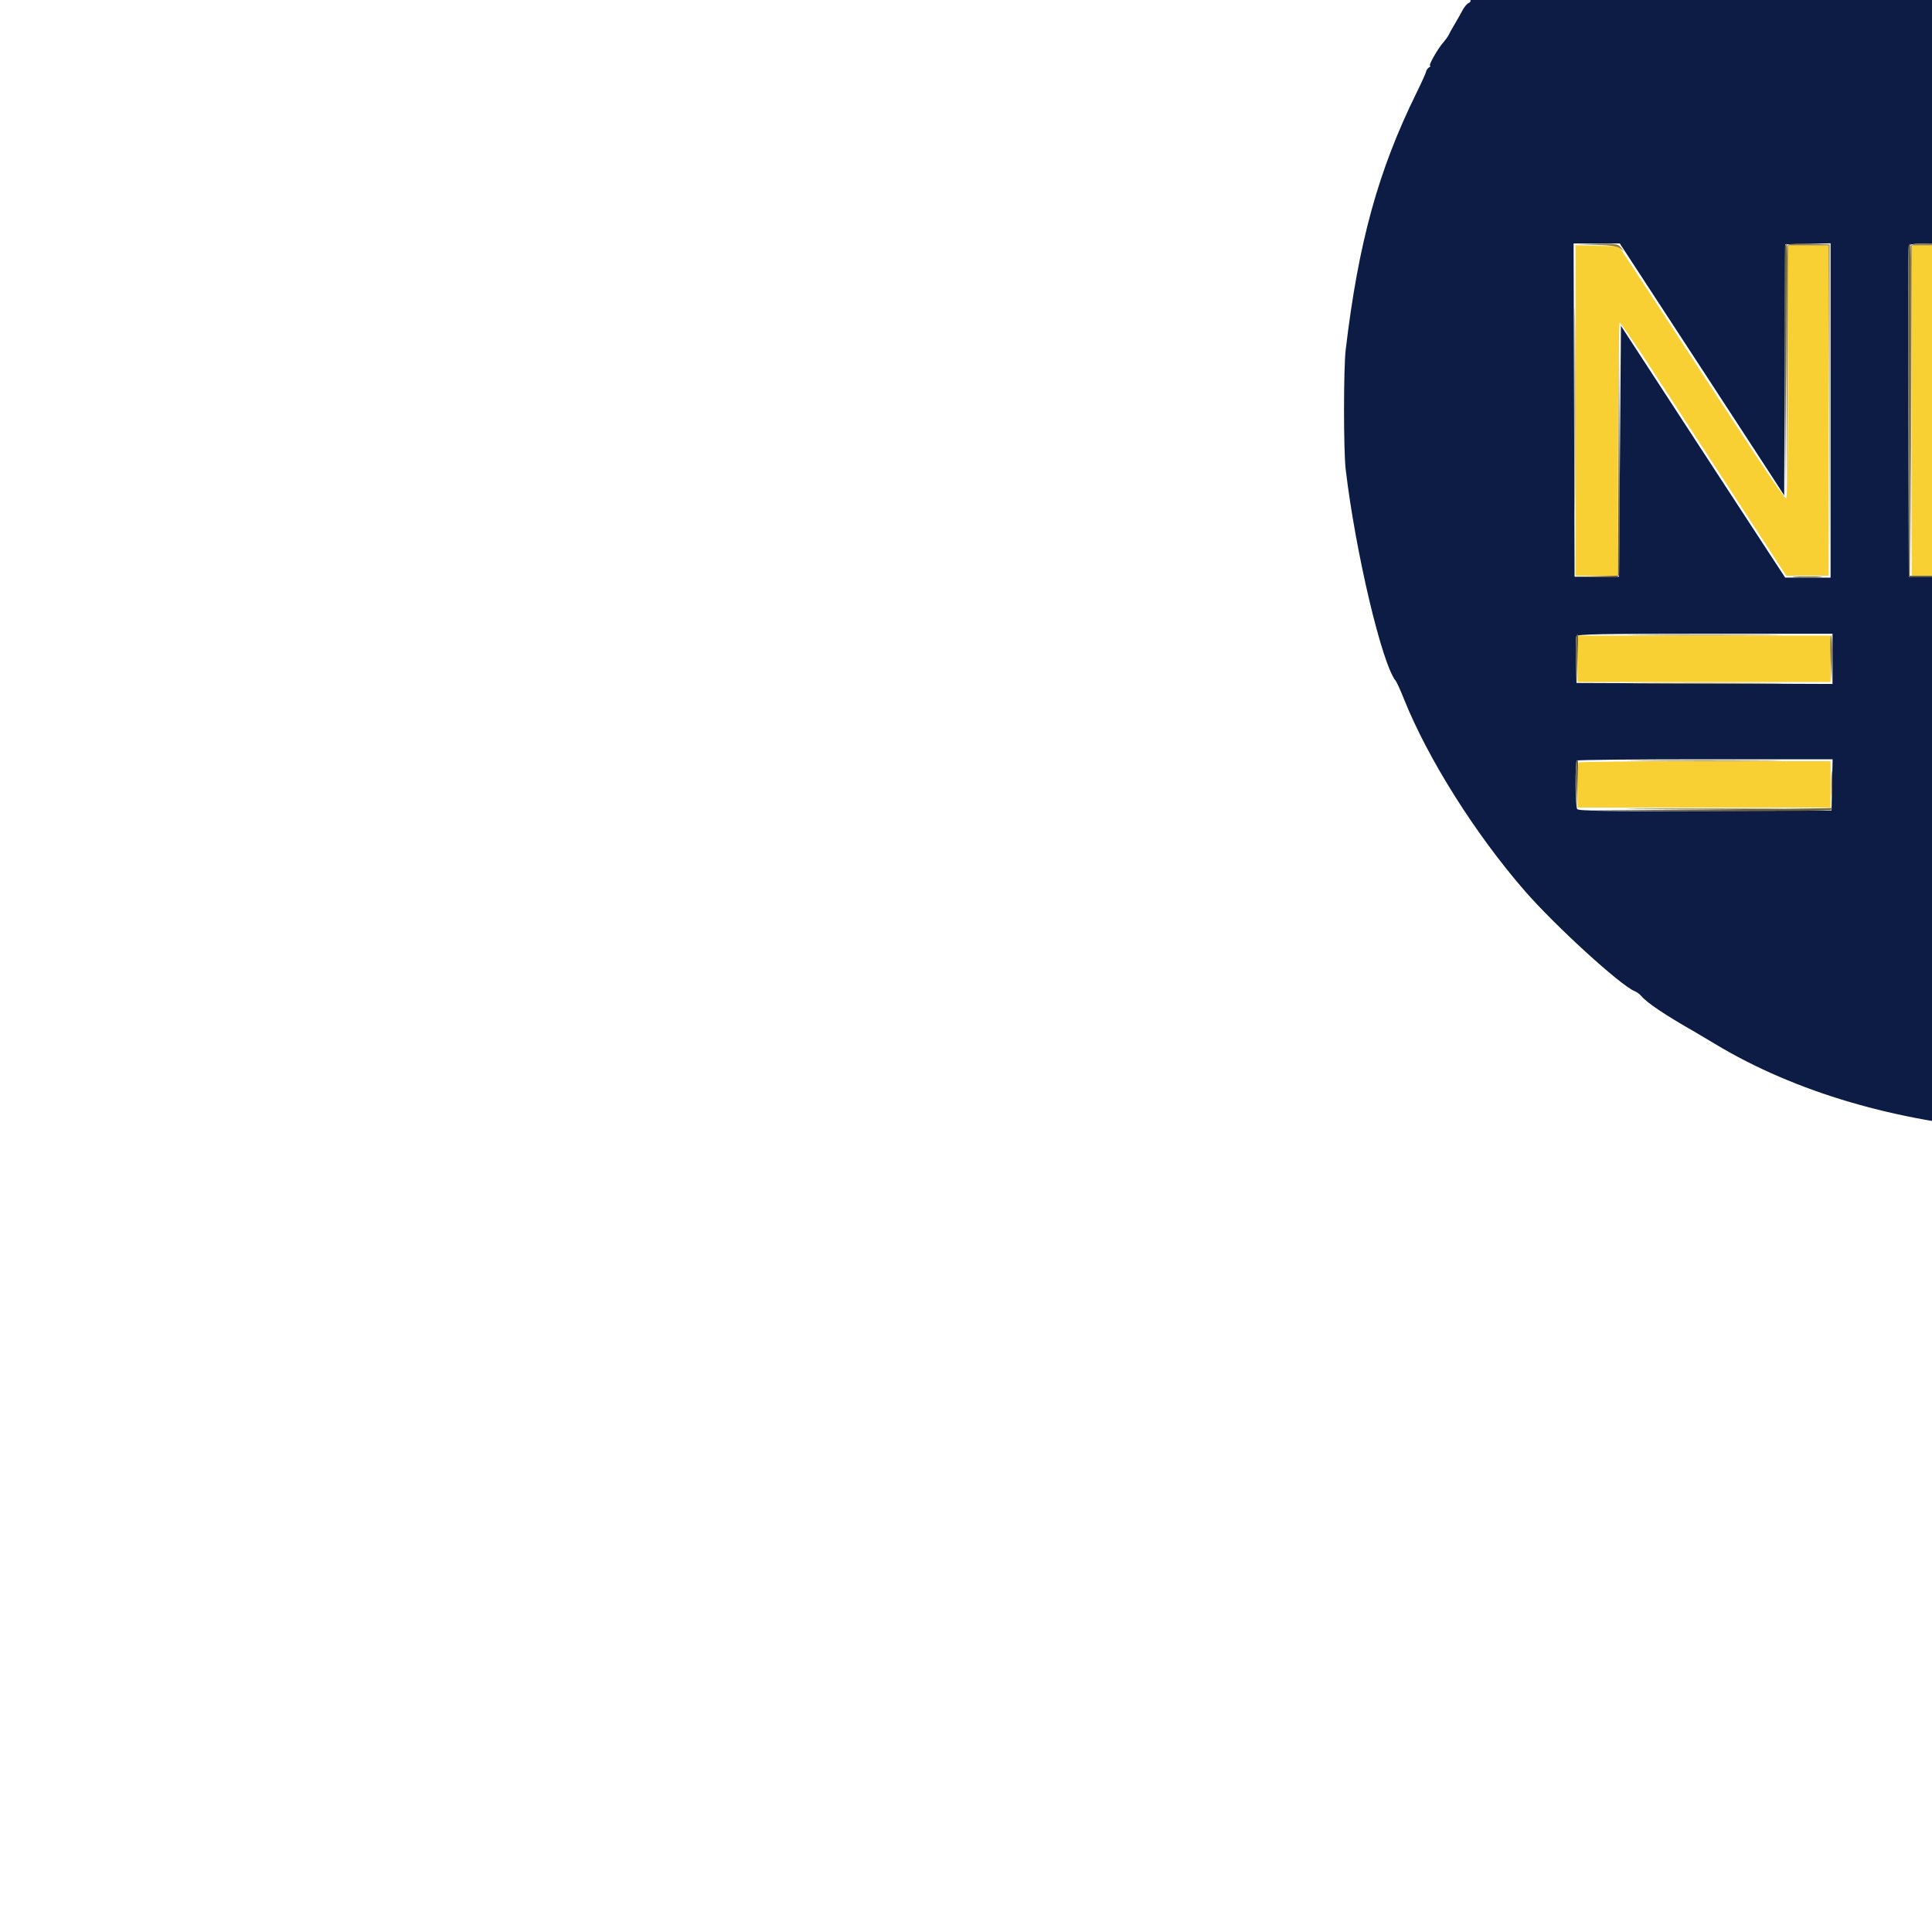
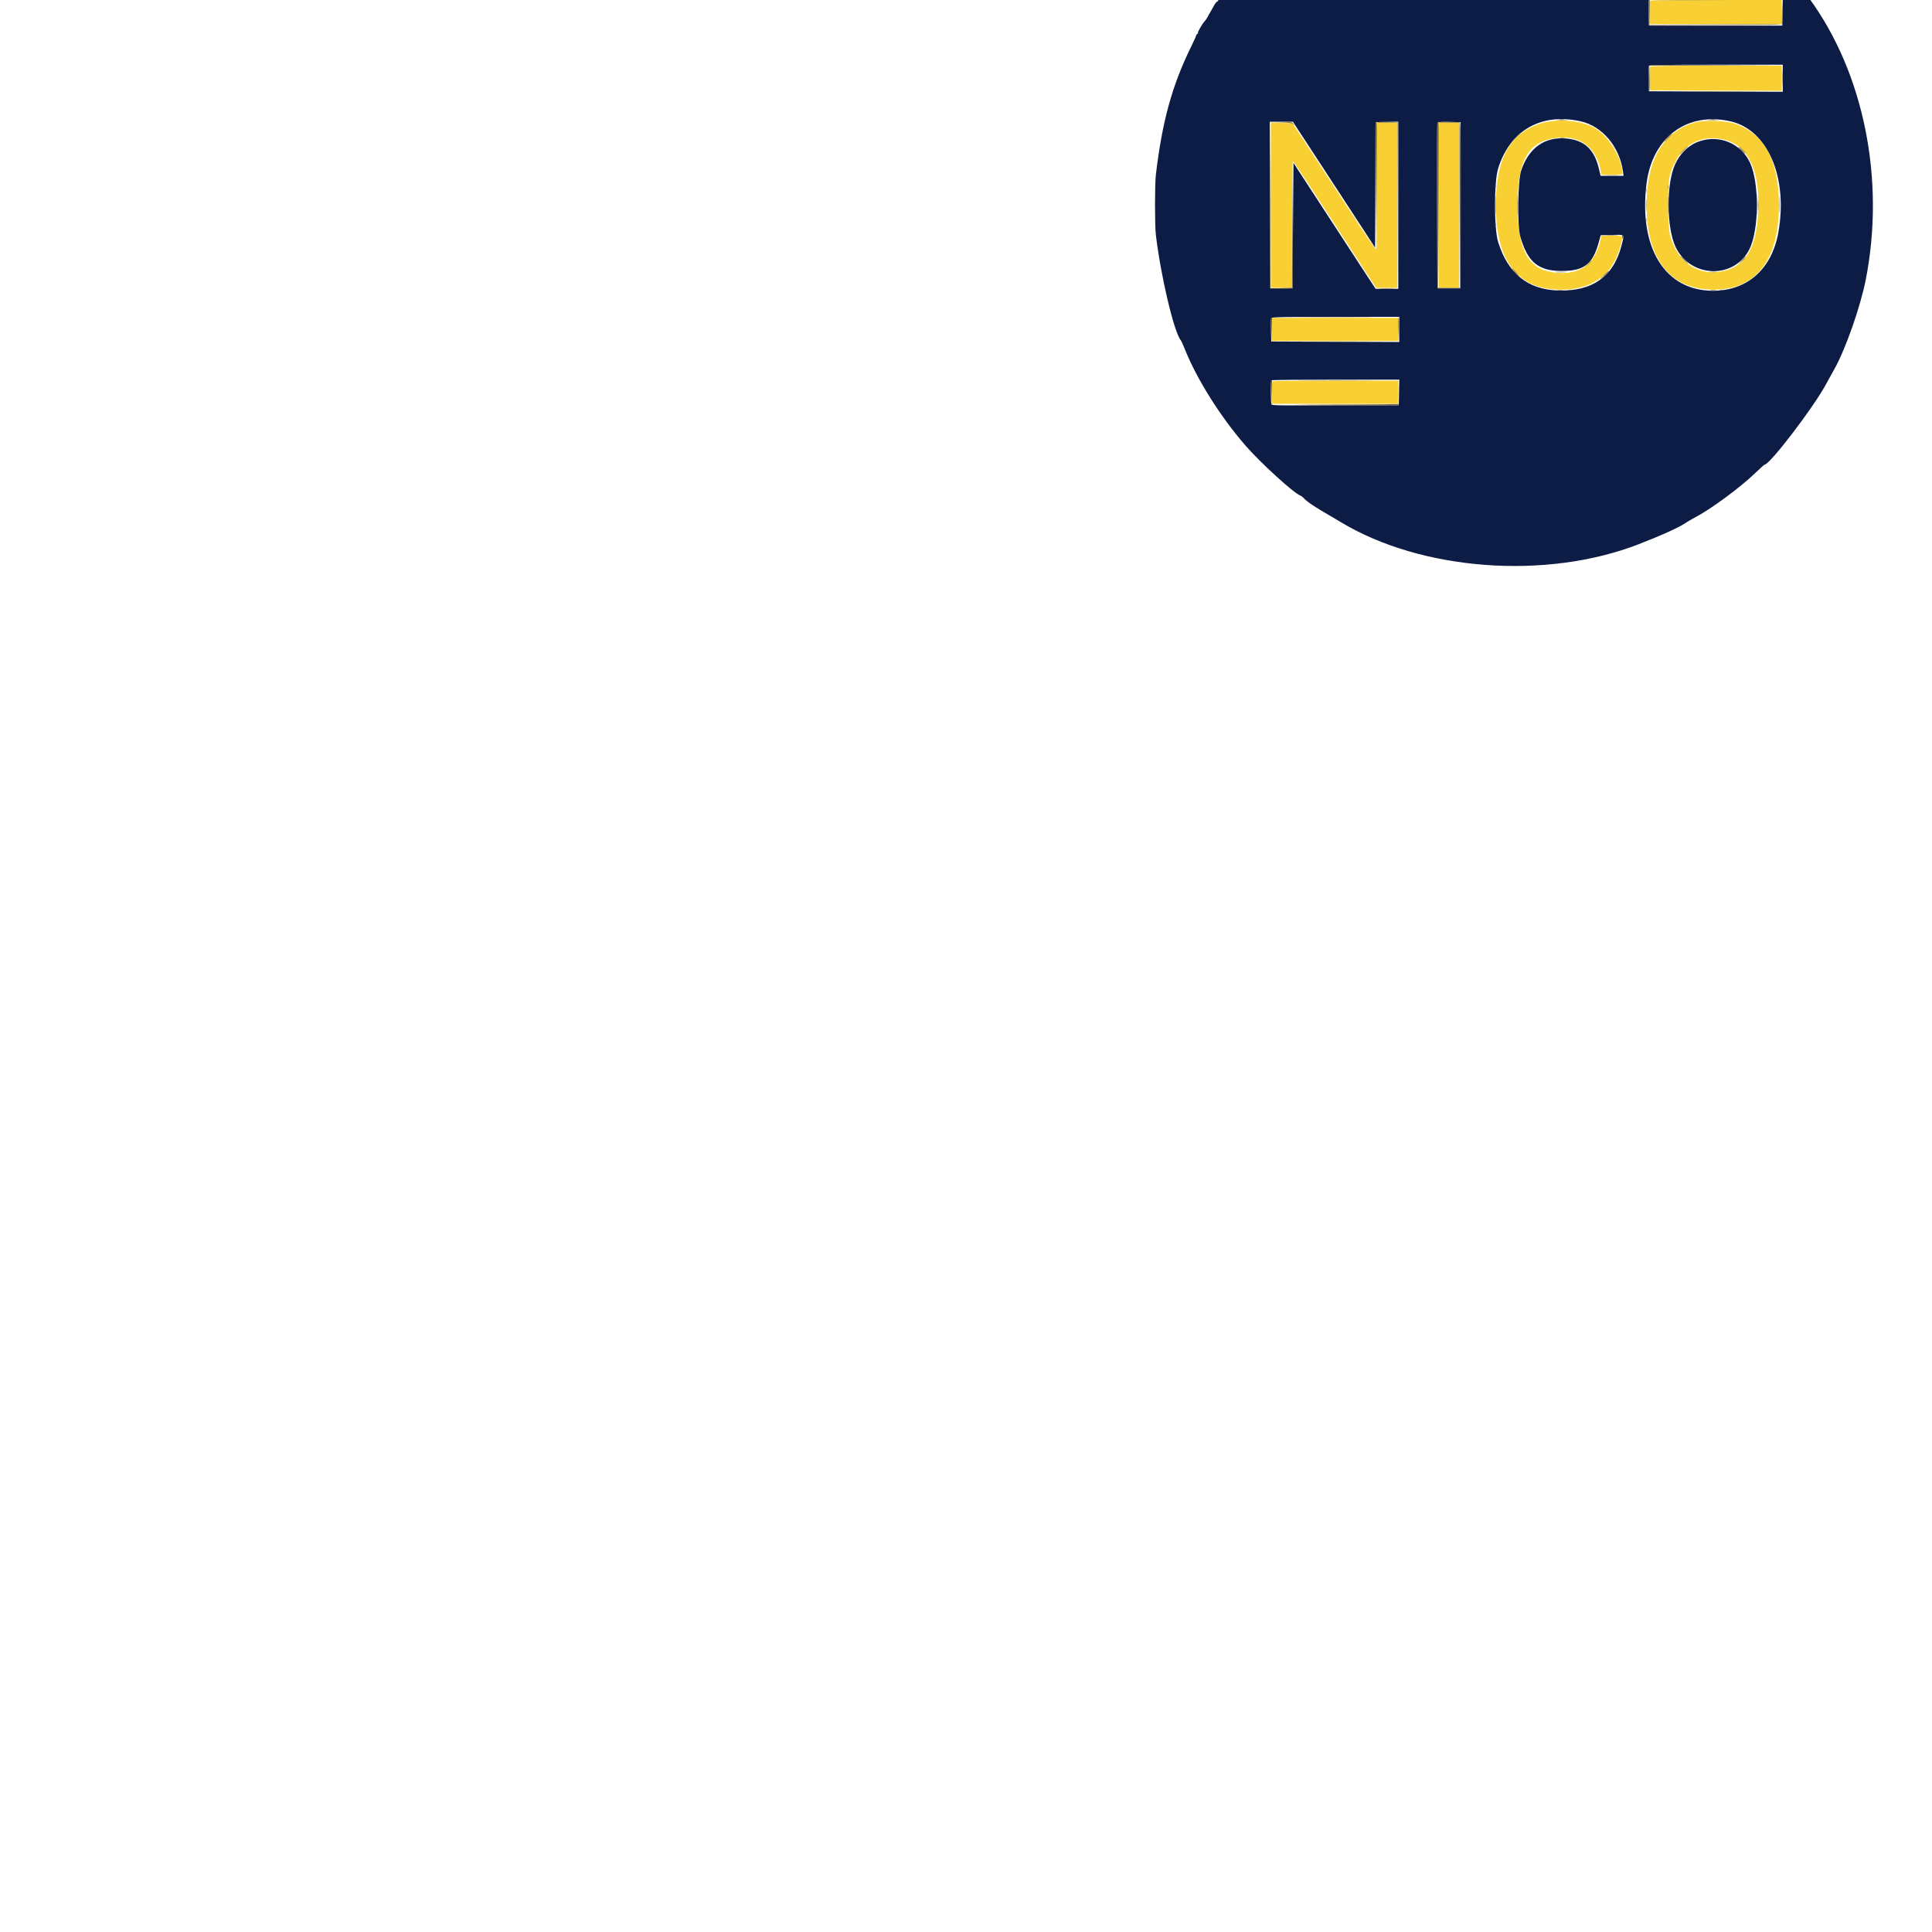
- <svg xmlns="http://www.w3.org/2000/svg" id="svg" version="1.1" width="57" height="57" viewBox="57, 57, 57,200">
+ <svg xmlns="http://www.w3.org/2000/svg" id="svg" version="1.1" width="57" height="57" viewBox="57, 57, 57,400">
  <g id="svgg">
    <path id="path0" d="M227.133 57.133 C 227.060 57.207,227.000 58.332,227.000 59.633 L 227.000 62.000 240.700 62.000 L 254.400 62.000 254.400 59.500 L 254.400 57.000 240.833 57.000 C 233.372 57.000,227.207 57.060,227.133 57.133 M227.087 70.862 C 227.031 71.006,227.012 72.154,227.043 73.412 L 227.100 75.700 240.750 75.751 L 254.400 75.803 254.400 73.201 L 254.400 70.600 240.794 70.600 C 229.755 70.600,227.168 70.649,227.087 70.862 M204.800 82.469 C 198.147 84.453,195.200 89.680,195.200 99.500 C 195.200 110.788,199.469 116.646,207.924 116.957 C 214.881 117.214,219.424 114.060,221.006 107.878 C 221.578 105.639,221.714 105.800,219.244 105.800 L 217.089 105.800 216.731 107.187 C 215.490 112.007,212.222 114.105,207.075 113.385 C 201.812 112.648,199.700 108.672,199.700 99.500 C 199.700 90.192,201.841 86.374,207.505 85.587 C 212.404 84.905,215.853 87.293,216.841 92.050 L 217.080 93.200 219.240 93.200 C 220.619 93.200,221.400 93.124,221.400 92.989 C 221.400 89.606,218.274 84.703,215.182 83.236 C 212.361 81.897,207.838 81.563,204.800 82.469 M236.600 82.304 C 229.872 84.138,226.400 89.987,226.400 99.491 C 226.400 110.368,231.024 116.567,239.422 116.947 C 248.744 117.370,253.800 111.234,253.800 99.500 C 253.800 90.235,250.812 84.696,244.685 82.607 C 242.895 81.997,238.354 81.827,236.600 82.304 M148.600 99.493 L 148.600 116.600 150.800 116.600 L 153.000 116.600 153.000 103.500 C 153.000 96.295,153.076 90.400,153.168 90.400 C 153.261 90.400,154.645 92.403,156.243 94.850 C 159.580 99.958,169.204 114.732,169.923 115.850 L 170.406 116.600 172.603 116.600 L 174.800 116.600 174.800 99.500 L 174.800 82.400 172.700 82.400 L 170.600 82.400 170.600 95.500 C 170.600 104.456,170.534 108.600,170.392 108.600 C 170.277 108.600,168.869 106.597,167.264 104.150 C 162.119 96.307,161.518 95.388,158.207 90.300 C 156.416 87.550,154.530 84.670,154.015 83.900 L 153.078 82.500 150.839 82.443 L 148.600 82.387 148.600 99.493 M183.400 99.500 L 183.400 116.600 185.500 116.600 L 187.600 116.600 187.600 99.500 L 187.600 82.400 185.500 82.400 L 183.400 82.400 183.400 99.500 M242.008 85.802 C 247.595 86.861,250.201 92.633,249.421 102.220 C 248.865 109.048,246.408 112.510,241.586 113.256 C 236.747 114.006,232.694 111.036,231.273 105.700 C 230.727 103.652,230.723 95.129,231.266 93.200 C 232.839 87.616,236.885 84.830,242.008 85.802 M148.800 125.200 L 148.800 127.600 161.900 127.600 L 175.000 127.600 175.000 125.200 L 175.000 122.800 161.900 122.800 L 148.800 122.800 148.800 125.200 M148.933 135.933 C 148.860 136.007,148.800 137.087,148.800 138.333 L 148.800 140.600 161.900 140.600 L 175.000 140.600 175.000 138.200 L 175.000 135.800 162.033 135.800 C 154.902 135.800,149.007 135.860,148.933 135.933 " stroke="none" fill="#f8d034" fill-rule="evenodd" />
    <path id="path1" d="M193.200 24.790 C 192.463 24.896,192.390 24.940,192.800 25.032 C 193.171 25.116,193.083 25.153,192.457 25.173 C 191.993 25.188,190.603 25.341,189.368 25.513 C 188.133 25.685,186.960 25.784,186.761 25.732 C 186.562 25.680,186.440 25.703,186.489 25.783 C 186.621 25.995,182.686 26.677,182.389 26.493 C 182.239 26.401,182.189 26.420,182.263 26.540 C 182.337 26.660,181.676 26.931,180.644 27.203 C 171.287 29.672,161.969 34.153,154.700 39.680 C 154.040 40.182,153.365 40.572,153.200 40.546 C 153.035 40.521,152.920 40.604,152.944 40.731 C 153.007 41.068,151.246 42.452,150.970 42.282 C 150.835 42.198,150.792 42.225,150.867 42.346 C 150.937 42.460,150.569 42.938,150.047 43.407 C 149.526 43.876,148.027 45.304,146.715 46.580 C 145.403 47.856,144.388 48.743,144.458 48.550 C 144.651 48.026,144.534 48.115,143.796 49.050 C 143.358 49.605,143.287 49.761,143.592 49.500 L 144.058 49.100 143.828 49.540 C 143.701 49.781,143.333 50.135,143.009 50.326 C 142.686 50.517,142.463 50.740,142.513 50.821 C 142.563 50.902,142.378 51.146,142.102 51.363 C 141.826 51.580,141.600 51.851,141.600 51.964 C 141.600 52.078,141.363 52.358,141.073 52.585 C 140.783 52.813,140.618 53.000,140.705 53.000 C 140.793 53.000,140.535 53.281,140.132 53.625 C 139.730 53.969,139.401 54.352,139.403 54.475 C 139.405 54.599,139.493 54.565,139.600 54.400 C 139.747 54.172,139.795 54.165,139.797 54.369 C 139.799 54.517,139.620 54.685,139.400 54.742 C 139.180 54.800,139.000 54.971,139.000 55.123 C 139.000 55.275,138.895 55.400,138.767 55.400 C 138.638 55.400,138.586 55.453,138.651 55.518 C 138.716 55.583,138.508 55.909,138.189 56.243 C 137.869 56.578,137.657 56.930,137.717 57.027 C 137.776 57.124,137.692 57.254,137.528 57.317 C 137.365 57.380,137.082 57.716,136.899 58.065 C 136.717 58.414,136.351 59.060,136.088 59.500 C 135.824 59.940,135.548 60.435,135.475 60.600 C 135.401 60.765,135.144 61.125,134.903 61.400 C 134.326 62.060,133.340 63.799,133.542 63.803 C 133.629 63.805,133.582 63.881,133.437 63.973 C 133.292 64.065,133.151 64.266,133.125 64.420 C 133.098 64.574,132.655 65.555,132.141 66.600 C 128.171 74.668,126.127 82.083,124.807 93.200 C 124.576 95.140,124.576 103.657,124.806 105.600 C 125.824 114.184,128.567 125.774,129.986 127.483 C 130.092 127.610,130.464 128.431,130.814 129.307 C 133.296 135.519,138.186 143.292,143.345 149.227 C 146.472 152.824,153.276 159.033,154.708 159.598 C 154.933 159.686,155.248 159.916,155.408 160.110 C 155.988 160.809,157.893 162.086,160.920 163.807 C 161.261 164.001,162.206 164.563,163.020 165.055 C 179.771 175.189,205.619 177.118,224.800 169.665 C 229.715 167.755,233.289 166.124,234.618 165.184 C 234.903 164.983,235.713 164.515,236.418 164.144 C 239.773 162.381,245.869 157.878,248.996 154.853 C 249.933 153.947,250.763 153.204,250.841 153.202 C 251.929 153.184,260.894 141.456,263.532 136.600 C 264.040 135.665,264.833 134.225,265.295 133.400 C 267.615 129.260,270.678 120.528,271.786 114.900 C 275.860 94.204,271.394 72.068,260.020 56.575 C 259.404 55.736,258.385 54.341,257.756 53.475 C 257.127 52.609,256.227 51.495,255.755 51.000 C 255.284 50.505,254.614 49.740,254.266 49.300 C 253.623 48.487,251.786 46.633,248.900 43.884 C 248.020 43.046,246.474 41.742,245.465 40.986 C 244.456 40.230,243.572 39.517,243.501 39.401 C 243.367 39.184,240.134 36.976,239.600 36.736 C 239.435 36.662,238.625 36.154,237.800 35.607 C 235.548 34.113,232.477 32.484,229.639 31.277 C 228.242 30.684,226.931 30.100,226.724 29.981 C 225.646 29.359,218.525 27.082,216.200 26.615 C 215.595 26.494,214.875 26.349,214.600 26.294 C 214.325 26.238,213.785 26.146,213.400 26.089 C 213.015 26.031,212.475 25.941,212.200 25.889 C 211.925 25.836,211.475 25.750,211.200 25.698 C 210.925 25.645,210.250 25.549,209.700 25.485 C 209.150 25.420,208.430 25.332,208.100 25.289 C 207.770 25.246,207.050 25.196,206.500 25.180 C 205.668 25.154,205.584 25.120,206.000 24.977 C 206.309 24.872,205.748 24.845,204.535 24.908 C 203.450 24.965,202.618 24.933,202.677 24.837 C 202.736 24.742,201.235 24.653,199.342 24.639 C 197.176 24.624,196.048 24.681,196.300 24.793 C 196.586 24.921,196.312 24.976,195.338 24.986 C 194.478 24.995,194.022 24.926,194.100 24.800 C 194.168 24.690,194.196 24.614,194.162 24.630 C 194.128 24.647,193.695 24.718,193.200 24.790 M254.556 59.550 L 254.500 62.300 240.700 62.300 L 226.900 62.300 226.844 59.811 C 226.812 58.442,226.832 57.205,226.887 57.061 C 226.968 56.850,229.621 56.800,240.799 56.800 L 254.611 56.800 254.556 59.550 M254.600 73.201 L 254.600 76.003 240.750 75.951 L 226.900 75.900 226.844 73.411 C 226.812 72.042,226.832 70.805,226.887 70.661 C 226.968 70.450,229.620 70.400,240.794 70.400 L 254.600 70.400 254.600 73.201 M212.777 82.121 C 217.218 83.115,220.797 87.346,221.512 92.450 L 221.645 93.400 219.264 93.400 L 216.883 93.400 216.545 91.959 C 215.594 87.908,213.517 85.990,209.732 85.671 C 205.289 85.296,202.021 87.625,200.451 92.284 C 199.735 94.411,199.607 103.668,200.262 105.974 C 201.756 111.238,203.987 113.100,208.796 113.100 C 213.465 113.099,215.232 111.745,216.496 107.200 L 216.913 105.700 219.257 105.644 C 221.976 105.578,221.835 105.418,221.211 107.857 C 219.567 114.284,215.138 117.397,208.000 117.140 C 201.764 116.917,197.681 113.589,195.667 107.090 C 194.809 104.323,194.809 94.677,195.667 91.910 C 198.124 83.983,204.582 80.288,212.777 82.121 M243.777 82.116 C 251.468 83.866,255.694 93.634,253.702 105.056 C 252.379 112.644,247.320 117.187,240.182 117.197 C 230.246 117.211,224.748 108.386,226.390 95.060 C 227.575 85.440,234.788 80.071,243.777 82.116 M155.304 85.450 C 156.472 87.238,159.604 92.030,162.264 96.101 C 164.924 100.172,167.797 104.577,168.649 105.891 L 170.197 108.279 170.249 95.290 L 170.300 82.300 172.650 82.244 L 175.000 82.187 175.000 99.494 L 175.000 116.800 172.650 116.796 L 170.300 116.792 168.369 113.846 C 167.306 112.226,164.034 107.210,161.097 102.700 C 158.160 98.190,155.204 93.651,154.528 92.614 L 153.300 90.728 153.200 103.714 L 153.100 116.700 150.800 116.700 L 148.500 116.700 148.449 99.450 L 148.398 82.200 150.789 82.200 L 153.181 82.200 155.304 85.450 M187.900 99.500 L 187.900 116.700 185.500 116.700 L 183.100 116.700 183.048 99.700 C 183.020 90.350,183.041 82.585,183.095 82.444 C 183.168 82.251,183.774 82.201,185.546 82.244 L 187.900 82.300 187.900 99.500 M237.519 86.199 C 235.235 86.928,233.411 88.616,232.313 91.016 C 230.463 95.059,230.520 104.139,232.421 108.140 C 235.475 114.565,244.525 114.865,247.677 108.645 C 249.709 104.636,249.781 94.891,247.810 90.664 C 245.998 86.777,241.635 84.884,237.519 86.199 M175.200 125.201 L 175.200 127.803 161.950 127.751 L 148.700 127.700 148.643 125.412 C 148.612 124.154,148.631 123.006,148.687 122.862 C 148.768 122.650,151.285 122.600,161.994 122.600 L 175.200 122.600 175.200 125.201 M175.156 138.250 L 175.100 140.900 162.013 140.951 C 151.675 140.992,148.892 140.950,148.766 140.751 C 148.573 140.448,148.544 135.923,148.733 135.733 C 148.807 135.660,154.794 135.600,162.039 135.600 L 175.212 135.600 175.156 138.250 " stroke="none" fill="#0c1c44" fill-rule="evenodd" />
    <path id="path2" d="M194.300 24.800 C 194.026 24.918,194.342 24.972,195.300 24.972 C 196.258 24.972,196.574 24.918,196.300 24.800 C 196.080 24.705,195.630 24.628,195.300 24.628 C 194.970 24.628,194.520 24.705,194.300 24.800 M202.700 24.799 C 202.626 24.920,202.874 25.000,203.322 25.000 C 204.152 25.000,204.164 24.920,203.362 24.727 C 203.066 24.657,202.769 24.689,202.700 24.799 M191.650 25.143 C 191.953 25.189,192.447 25.189,192.750 25.143 C 193.053 25.097,192.805 25.060,192.200 25.060 C 191.595 25.060,191.347 25.097,191.650 25.143 M189.952 25.341 C 190.201 25.389,190.561 25.387,190.752 25.337 C 190.944 25.287,190.740 25.248,190.300 25.250 C 189.860 25.253,189.704 25.294,189.952 25.341 M186.900 25.623 C 177.241 27.340,167.558 30.844,161.300 34.886 C 160.420 35.455,159.250 36.180,158.700 36.497 C 155.264 38.480,144.400 47.713,144.400 48.651 C 144.400 48.760,145.458 47.815,146.750 46.551 C 155.771 37.729,164.244 32.599,176.900 28.296 C 179.767 27.321,184.439 26.233,188.400 25.618 C 189.364 25.468,189.401 25.447,188.700 25.446 C 188.260 25.445,187.450 25.525,186.900 25.623 M143.189 49.927 C 142.557 50.593,142.546 50.624,143.058 50.298 C 143.524 50.002,144.173 49.200,143.946 49.200 C 143.909 49.200,143.568 49.527,143.189 49.927 M226.887 57.061 C 226.832 57.205,226.812 58.442,226.844 59.811 L 226.900 62.300 240.600 62.302 L 254.300 62.304 240.639 62.251 L 226.978 62.197 227.039 59.498 C 227.099 56.828,227.082 56.553,226.887 57.061 M226.933 70.533 C 226.749 70.718,226.765 75.754,226.950 75.870 C 227.032 75.921,227.073 74.757,227.039 73.283 L 226.978 70.603 240.839 70.550 L 254.700 70.497 240.883 70.449 C 233.284 70.422,227.007 70.460,226.933 70.533 M208.350 81.741 C 208.597 81.789,209.003 81.789,209.250 81.741 C 209.498 81.693,209.295 81.654,208.800 81.654 C 208.305 81.654,208.103 81.693,208.350 81.741 M239.653 81.744 C 239.957 81.789,240.407 81.788,240.653 81.741 C 240.899 81.693,240.650 81.656,240.100 81.657 C 239.550 81.659,239.349 81.698,239.653 81.744 M170.292 82.450 C 170.239 82.588,170.220 88.505,170.248 95.600 L 170.300 108.500 170.400 95.350 C 170.455 88.117,170.475 82.200,170.444 82.200 C 170.413 82.200,170.344 82.313,170.292 82.450 M183.092 82.450 C 183.040 82.588,183.020 90.350,183.048 99.700 L 183.100 116.700 185.500 116.700 L 187.900 116.700 187.951 99.611 C 187.979 90.212,187.934 82.454,187.851 82.371 C 187.768 82.288,187.723 89.955,187.752 99.410 L 187.804 116.600 185.500 116.600 L 183.196 116.600 183.248 99.400 C 183.277 89.940,183.275 82.200,183.244 82.200 C 183.213 82.200,183.145 82.313,183.092 82.450 M199.291 85.450 L 198.500 86.300 199.350 85.509 C 200.140 84.774,200.292 84.600,200.141 84.600 C 200.108 84.600,199.725 84.983,199.291 85.450 M230.589 85.550 L 229.900 86.300 230.650 85.611 C 231.063 85.232,231.400 84.894,231.400 84.861 C 231.400 84.708,231.231 84.852,230.589 85.550 M246.000 88.100 C 246.373 88.485,246.723 88.800,246.778 88.800 C 246.833 88.800,246.573 88.485,246.200 88.100 C 245.827 87.715,245.477 87.400,245.422 87.400 C 245.367 87.400,245.627 87.715,246.000 88.100 M153.048 103.743 L 153.000 116.587 150.750 116.651 L 148.500 116.714 150.756 116.757 C 152.410 116.789,153.038 116.733,153.108 116.550 C 153.161 116.413,153.180 110.585,153.150 103.600 L 153.097 90.900 153.048 103.743 M195.050 95.500 C 195.053 95.940,195.094 96.096,195.141 95.848 C 195.189 95.599,195.187 95.239,195.137 95.048 C 195.087 94.856,195.048 95.060,195.050 95.500 M226.246 96.400 C 226.246 96.785,226.288 96.942,226.338 96.750 C 226.388 96.558,226.388 96.243,226.338 96.050 C 226.288 95.858,226.246 96.015,226.246 96.400 M249.283 99.400 C 249.283 101.435,249.313 102.267,249.349 101.250 C 249.385 100.233,249.385 98.567,249.349 97.550 C 249.313 96.532,249.283 97.365,249.283 99.400 M199.681 99.500 C 199.681 101.260,199.712 101.953,199.749 101.041 C 199.786 100.128,199.786 98.688,199.748 97.841 C 199.711 96.993,199.681 97.740,199.681 99.500 M230.879 99.400 C 230.879 100.995,230.911 101.648,230.949 100.850 C 230.986 100.053,230.986 98.748,230.949 97.950 C 230.911 97.153,230.879 97.805,230.879 99.400 M226.246 102.600 C 226.246 102.985,226.288 103.142,226.338 102.950 C 226.388 102.758,226.388 102.442,226.338 102.250 C 226.288 102.058,226.246 102.215,226.246 102.600 M195.050 103.500 C 195.053 103.940,195.094 104.096,195.141 103.848 C 195.189 103.599,195.187 103.239,195.137 103.048 C 195.087 102.856,195.048 103.060,195.050 103.500 M221.351 106.100 C 221.404 106.375,221.481 106.600,221.523 106.600 C 221.565 106.600,221.600 106.375,221.600 106.100 C 221.600 105.825,221.522 105.600,221.428 105.600 C 221.333 105.600,221.298 105.825,221.351 106.100 M234.100 110.800 C 234.530 111.240,234.926 111.600,234.981 111.600 C 235.036 111.600,234.730 111.240,234.300 110.800 C 233.870 110.360,233.474 110.000,233.419 110.000 C 233.364 110.000,233.670 110.360,234.100 110.800 M246.091 110.850 L 245.300 111.700 246.150 110.909 C 246.940 110.174,247.092 110.000,246.941 110.000 C 246.908 110.000,246.525 110.383,246.091 110.850 M199.200 113.500 C 199.573 113.885,199.923 114.200,199.978 114.200 C 200.033 114.200,199.773 113.885,199.400 113.500 C 199.027 113.115,198.677 112.800,198.622 112.800 C 198.567 112.800,198.827 113.115,199.200 113.500 M207.650 113.347 C 208.173 113.388,209.028 113.388,209.550 113.347 C 210.072 113.306,209.645 113.272,208.600 113.272 C 207.555 113.272,207.128 113.306,207.650 113.347 M217.789 113.950 L 217.100 114.700 217.850 114.011 C 218.548 113.369,218.692 113.200,218.539 113.200 C 218.506 113.200,218.168 113.538,217.789 113.950 M171.350 116.748 C 172.038 116.787,173.163 116.787,173.850 116.748 C 174.538 116.709,173.975 116.677,172.600 116.677 C 171.225 116.677,170.663 116.709,171.350 116.748 M210.250 117.138 C 210.443 117.188,210.757 117.188,210.950 117.138 C 211.143 117.088,210.985 117.046,210.600 117.046 C 210.215 117.046,210.058 117.088,210.250 117.138 M241.650 117.138 C 241.843 117.188,242.157 117.188,242.350 117.138 C 242.543 117.088,242.385 117.046,242.000 117.046 C 241.615 117.046,241.457 117.088,241.650 117.138 M148.687 122.862 C 148.631 123.006,148.612 124.154,148.644 125.412 L 148.702 127.700 148.801 125.150 C 148.899 122.632,148.884 122.347,148.687 122.862 M148.687 135.862 C 148.631 136.006,148.612 137.154,148.644 138.412 L 148.702 140.700 148.801 138.150 C 148.899 135.632,148.884 135.347,148.687 135.862 M161.900 140.800 L 148.700 140.904 161.838 140.952 C 170.433 140.983,175.019 140.931,175.100 140.800 C 175.168 140.690,175.196 140.622,175.162 140.648 C 175.128 140.674,169.160 140.743,161.900 140.800 " stroke="none" fill="#6d623c" fill-rule="evenodd" />
    <path id="path3" d="M233.965 75.950 C 237.740 75.980,243.860 75.980,247.565 75.950 C 251.269 75.919,248.180 75.895,240.700 75.895 C 233.220 75.895,230.189 75.919,233.965 75.950 M148.496 99.500 C 148.496 108.960,148.520 112.801,148.550 108.035 C 148.580 103.269,148.580 95.529,148.550 90.835 C 148.520 86.141,148.496 90.040,148.496 99.500 M218.150 105.747 C 218.728 105.788,219.673 105.788,220.250 105.747 C 220.828 105.707,220.355 105.674,219.200 105.674 C 218.045 105.674,217.572 105.707,218.150 105.747 M174.999 125.159 L 175.098 127.700 175.156 125.317 C 175.187 124.006,175.143 122.862,175.057 122.776 C 174.970 122.689,174.945 123.762,174.999 125.159 M155.465 135.750 C 159.075 135.780,164.925 135.780,168.465 135.750 C 172.004 135.719,169.050 135.694,161.900 135.694 C 154.750 135.694,151.854 135.719,155.465 135.750 M175.076 138.300 C 175.077 139.620,175.109 140.134,175.148 139.442 C 175.187 138.750,175.187 137.670,175.148 137.042 C 175.108 136.414,175.076 136.980,175.076 138.300 " stroke="none" fill="#82743c" fill-rule="evenodd" />
    <path id="path4" d="M227.131 56.950 C 227.047 57.086,237.063 57.084,249.500 56.946 C 252.140 56.917,248.208 56.872,240.762 56.846 C 233.316 56.821,227.182 56.867,227.131 56.950 M254.443 59.449 L 254.400 61.997 240.650 62.050 L 226.900 62.103 240.656 62.151 C 251.838 62.191,254.431 62.151,254.513 61.938 C 254.568 61.794,254.585 60.602,254.550 59.288 L 254.486 56.900 254.443 59.449 M254.478 73.200 C 254.478 74.685,254.510 75.293,254.548 74.550 C 254.587 73.808,254.587 72.593,254.548 71.850 C 254.510 71.108,254.478 71.715,254.478 73.200 M207.957 81.948 C 208.538 81.988,209.438 81.988,209.957 81.947 C 210.476 81.906,210.000 81.873,208.900 81.873 C 207.800 81.874,207.376 81.907,207.957 81.948 M239.157 81.948 C 239.738 81.988,240.638 81.988,241.157 81.947 C 241.676 81.906,241.200 81.873,240.100 81.873 C 239.000 81.874,238.576 81.907,239.157 81.948 M150.692 82.350 C 152.403 82.400,152.974 82.490,153.292 82.757 C 153.698 83.098,153.698 83.098,153.319 82.650 C 152.962 82.228,152.801 82.203,150.719 82.242 L 148.500 82.285 150.692 82.350 M170.495 82.443 C 170.441 82.584,170.420 88.550,170.450 95.700 L 170.503 108.700 170.551 95.550 L 170.600 82.400 172.699 82.400 L 174.798 82.400 174.851 99.550 L 174.903 116.700 174.902 99.500 L 174.900 82.300 172.746 82.243 C 171.135 82.201,170.568 82.251,170.495 82.443 M183.295 82.443 C 183.241 82.584,183.220 90.350,183.250 99.700 L 183.302 116.700 183.351 99.550 L 183.400 82.400 185.499 82.400 L 187.598 82.400 187.651 99.550 L 187.703 116.700 187.702 99.500 L 187.700 82.300 185.546 82.243 C 183.935 82.201,183.368 82.251,183.295 82.443 M230.800 85.500 C 230.314 85.995,229.962 86.400,230.017 86.400 C 230.072 86.400,230.514 85.995,231.000 85.500 C 231.486 85.005,231.838 84.600,231.783 84.600 C 231.728 84.600,231.286 85.005,230.800 85.500 M208.550 85.541 C 208.798 85.589,209.203 85.589,209.450 85.541 C 209.697 85.493,209.495 85.454,209.000 85.454 C 208.505 85.454,208.303 85.493,208.550 85.541 M234.000 88.100 C 233.514 88.595,233.162 89.000,233.217 89.000 C 233.272 89.000,233.714 88.595,234.200 88.100 C 234.686 87.605,235.038 87.200,234.983 87.200 C 234.928 87.200,234.486 87.605,234.000 88.100 M246.200 88.100 C 246.573 88.485,246.923 88.800,246.978 88.800 C 247.033 88.800,246.773 88.485,246.400 88.100 C 246.027 87.715,245.677 87.400,245.622 87.400 C 245.567 87.400,245.827 87.715,246.200 88.100 M218.257 93.348 C 218.894 93.388,219.884 93.387,220.457 93.347 C 221.031 93.307,220.510 93.274,219.300 93.275 C 218.090 93.275,217.621 93.308,218.257 93.348 M230.846 95.800 C 230.846 96.185,230.888 96.343,230.938 96.150 C 230.988 95.958,230.988 95.642,230.938 95.450 C 230.888 95.258,230.846 95.415,230.846 95.800 M253.880 99.400 C 253.880 101.105,253.911 101.803,253.949 100.950 C 253.986 100.098,253.986 98.703,253.949 97.850 C 253.911 96.998,253.880 97.695,253.880 99.400 M195.080 99.500 C 195.080 101.150,195.111 101.798,195.149 100.941 C 195.186 100.083,195.186 98.733,195.148 97.941 C 195.110 97.148,195.080 97.850,195.080 99.500 M226.273 99.500 C 226.274 100.600,226.307 101.024,226.348 100.443 C 226.388 99.862,226.388 98.962,226.347 98.443 C 226.306 97.924,226.273 98.400,226.273 99.500 M249.471 99.500 C 249.470 100.490,249.504 100.920,249.546 100.456 C 249.588 99.992,249.589 99.182,249.547 98.656 C 249.506 98.130,249.472 98.510,249.471 99.500 M246.087 111.050 L 245.500 111.700 246.150 111.113 C 246.756 110.565,246.892 110.400,246.737 110.400 C 246.703 110.400,246.410 110.692,246.087 111.050 M214.287 111.650 L 213.700 112.300 214.350 111.713 C 214.956 111.165,215.092 111.000,214.937 111.000 C 214.903 111.000,214.610 111.293,214.287 111.650 M198.600 112.663 C 198.600 112.697,198.893 112.990,199.250 113.313 L 199.900 113.900 199.313 113.250 C 198.765 112.644,198.600 112.508,198.600 112.663 M217.600 113.900 C 217.114 114.395,216.762 114.800,216.817 114.800 C 216.872 114.800,217.314 114.395,217.800 113.900 C 218.286 113.405,218.638 113.000,218.583 113.000 C 218.528 113.000,218.086 113.405,217.600 113.900 M239.550 113.345 C 239.907 113.389,240.493 113.389,240.850 113.345 C 241.207 113.300,240.915 113.264,240.200 113.264 C 239.485 113.264,239.193 113.300,239.550 113.345 M207.954 117.145 C 208.313 117.189,208.853 117.189,209.154 117.143 C 209.454 117.097,209.160 117.061,208.500 117.062 C 207.840 117.063,207.594 117.100,207.954 117.145 M239.650 117.143 C 239.953 117.189,240.447 117.189,240.750 117.143 C 241.053 117.097,240.805 117.060,240.200 117.060 C 239.595 117.060,239.347 117.097,239.650 117.143 M155.465 122.750 C 159.075 122.780,164.925 122.780,168.465 122.750 C 172.004 122.719,169.050 122.694,161.900 122.694 C 154.750 122.694,151.854 122.719,155.465 122.750 M155.365 127.750 C 159.030 127.780,164.970 127.780,168.565 127.750 C 172.159 127.719,169.160 127.694,161.900 127.694 C 154.640 127.694,151.699 127.719,155.365 127.750 M155.365 140.750 C 159.030 140.780,164.970 140.780,168.565 140.750 C 172.159 140.719,169.160 140.694,161.900 140.694 C 154.640 140.694,151.699 140.719,155.365 140.750 " stroke="none" fill="#8d7c3c" fill-rule="evenodd" />
  </g>
</svg>
